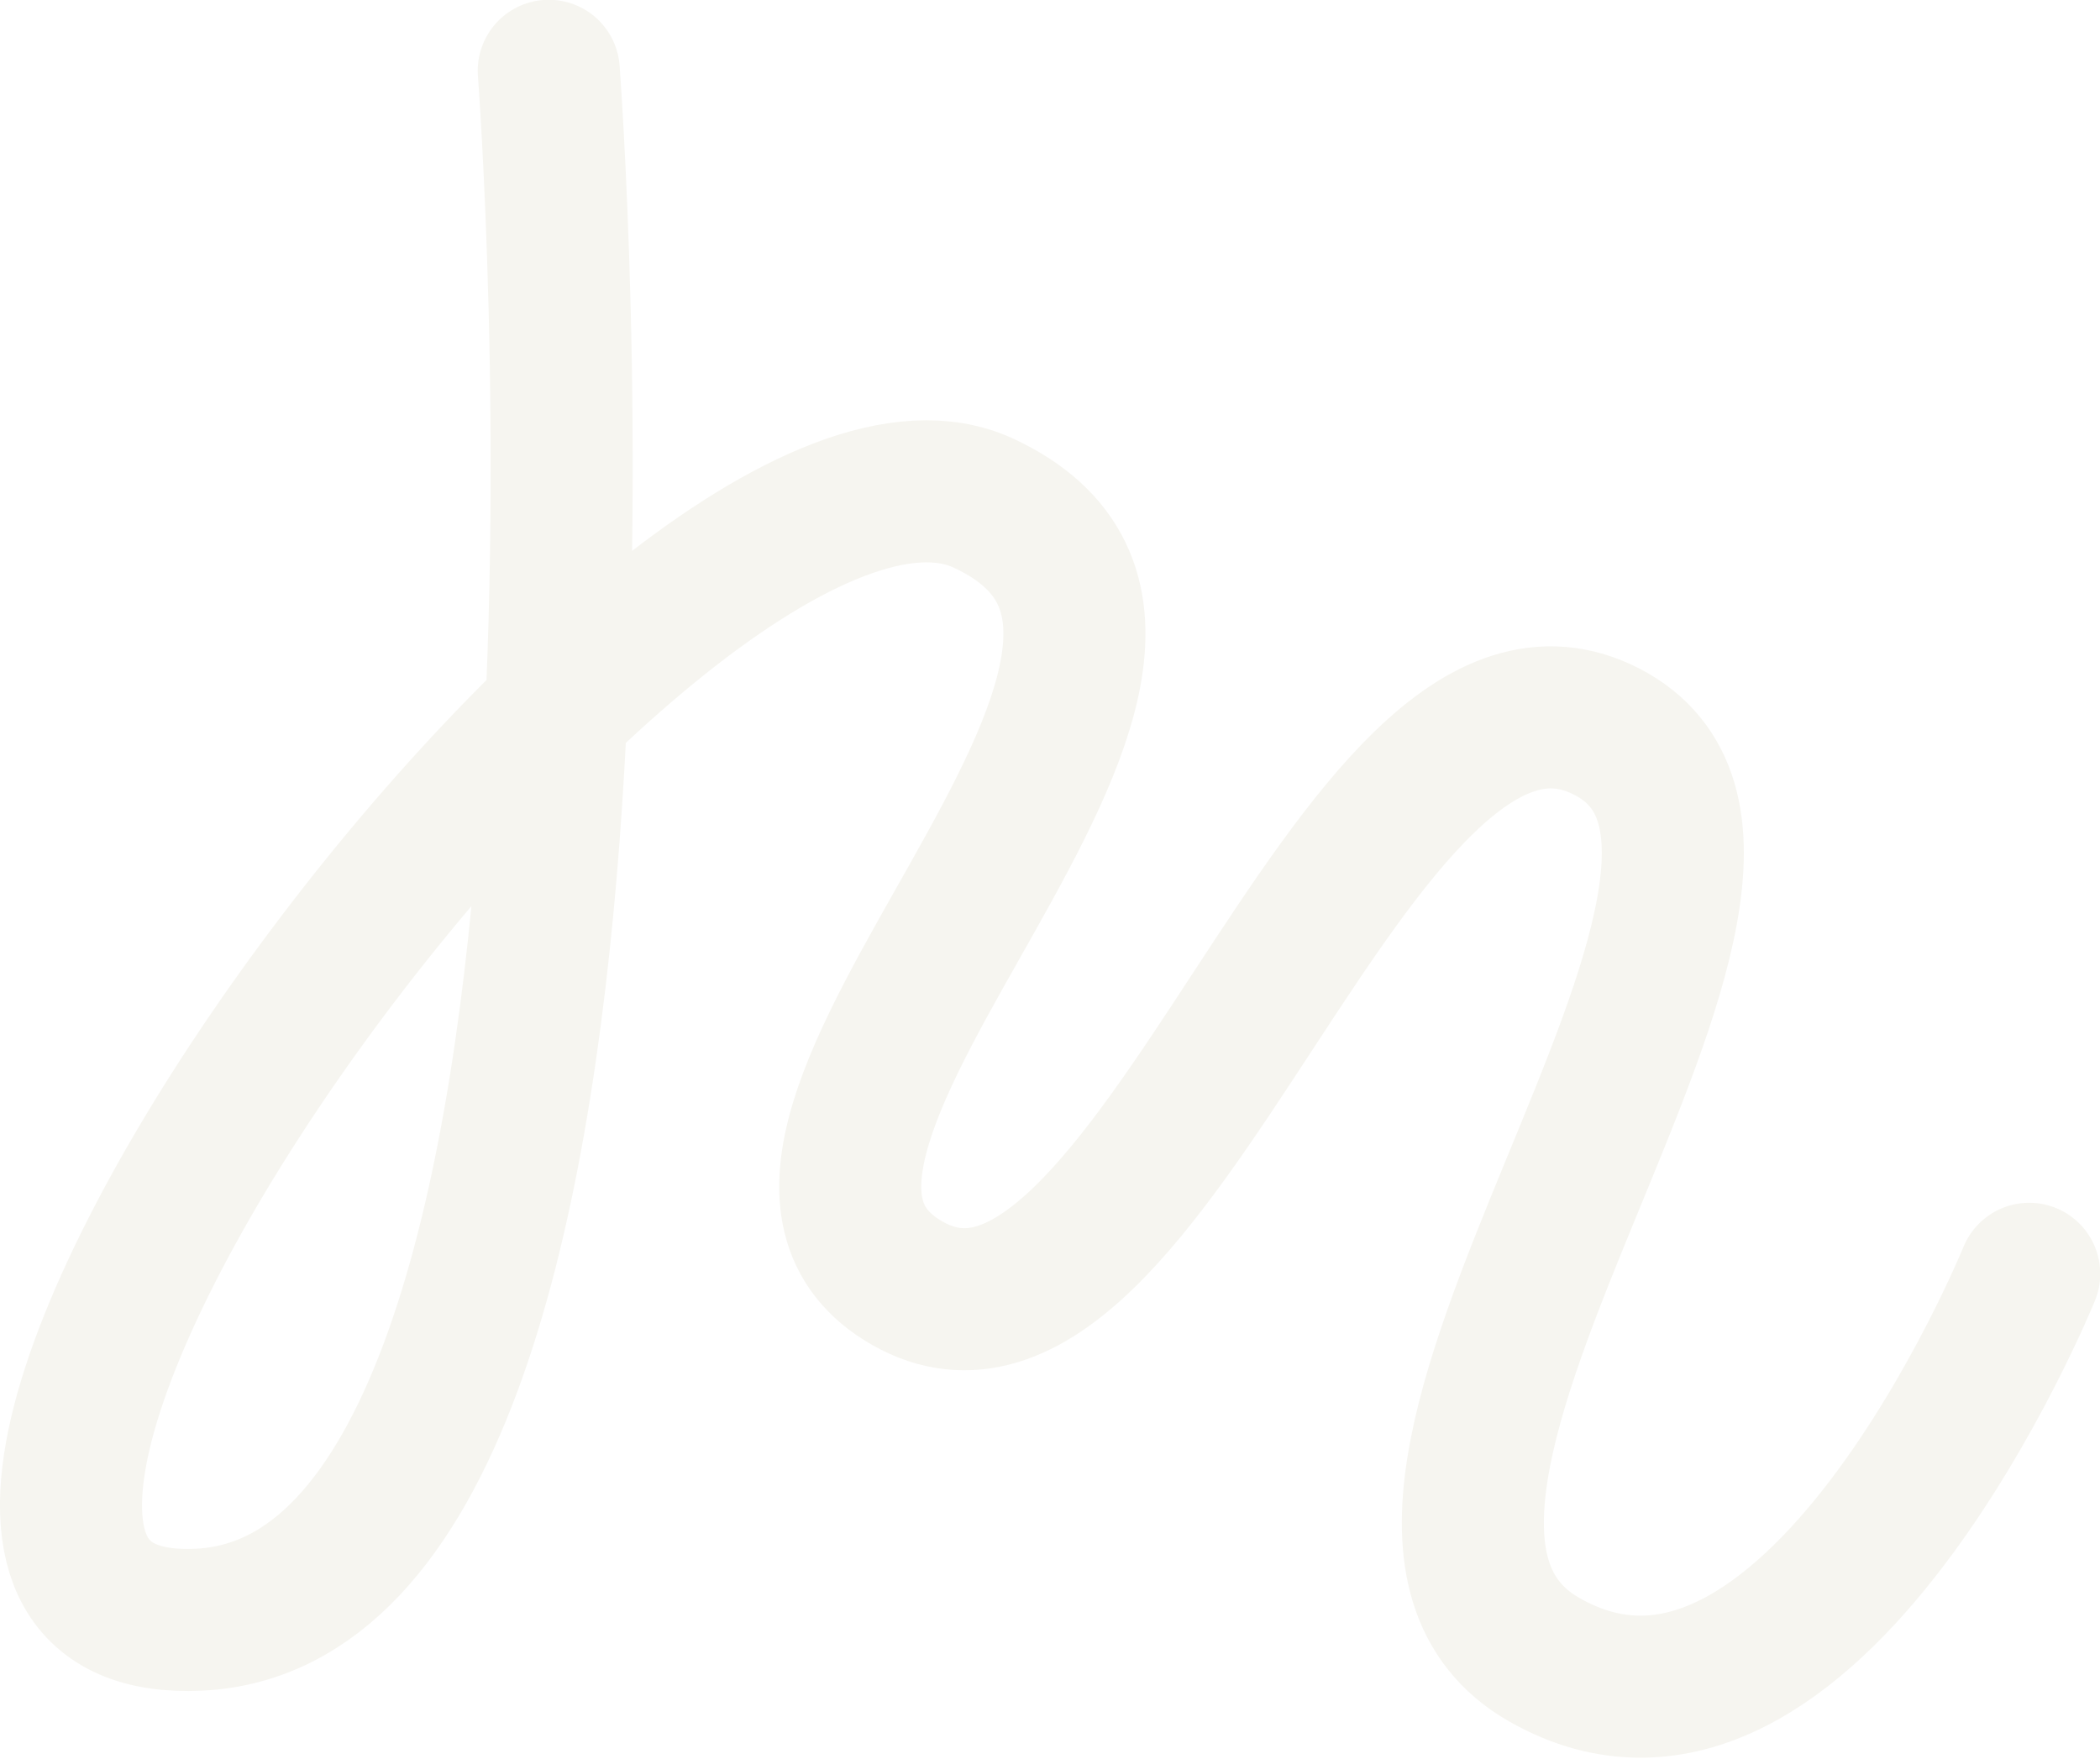
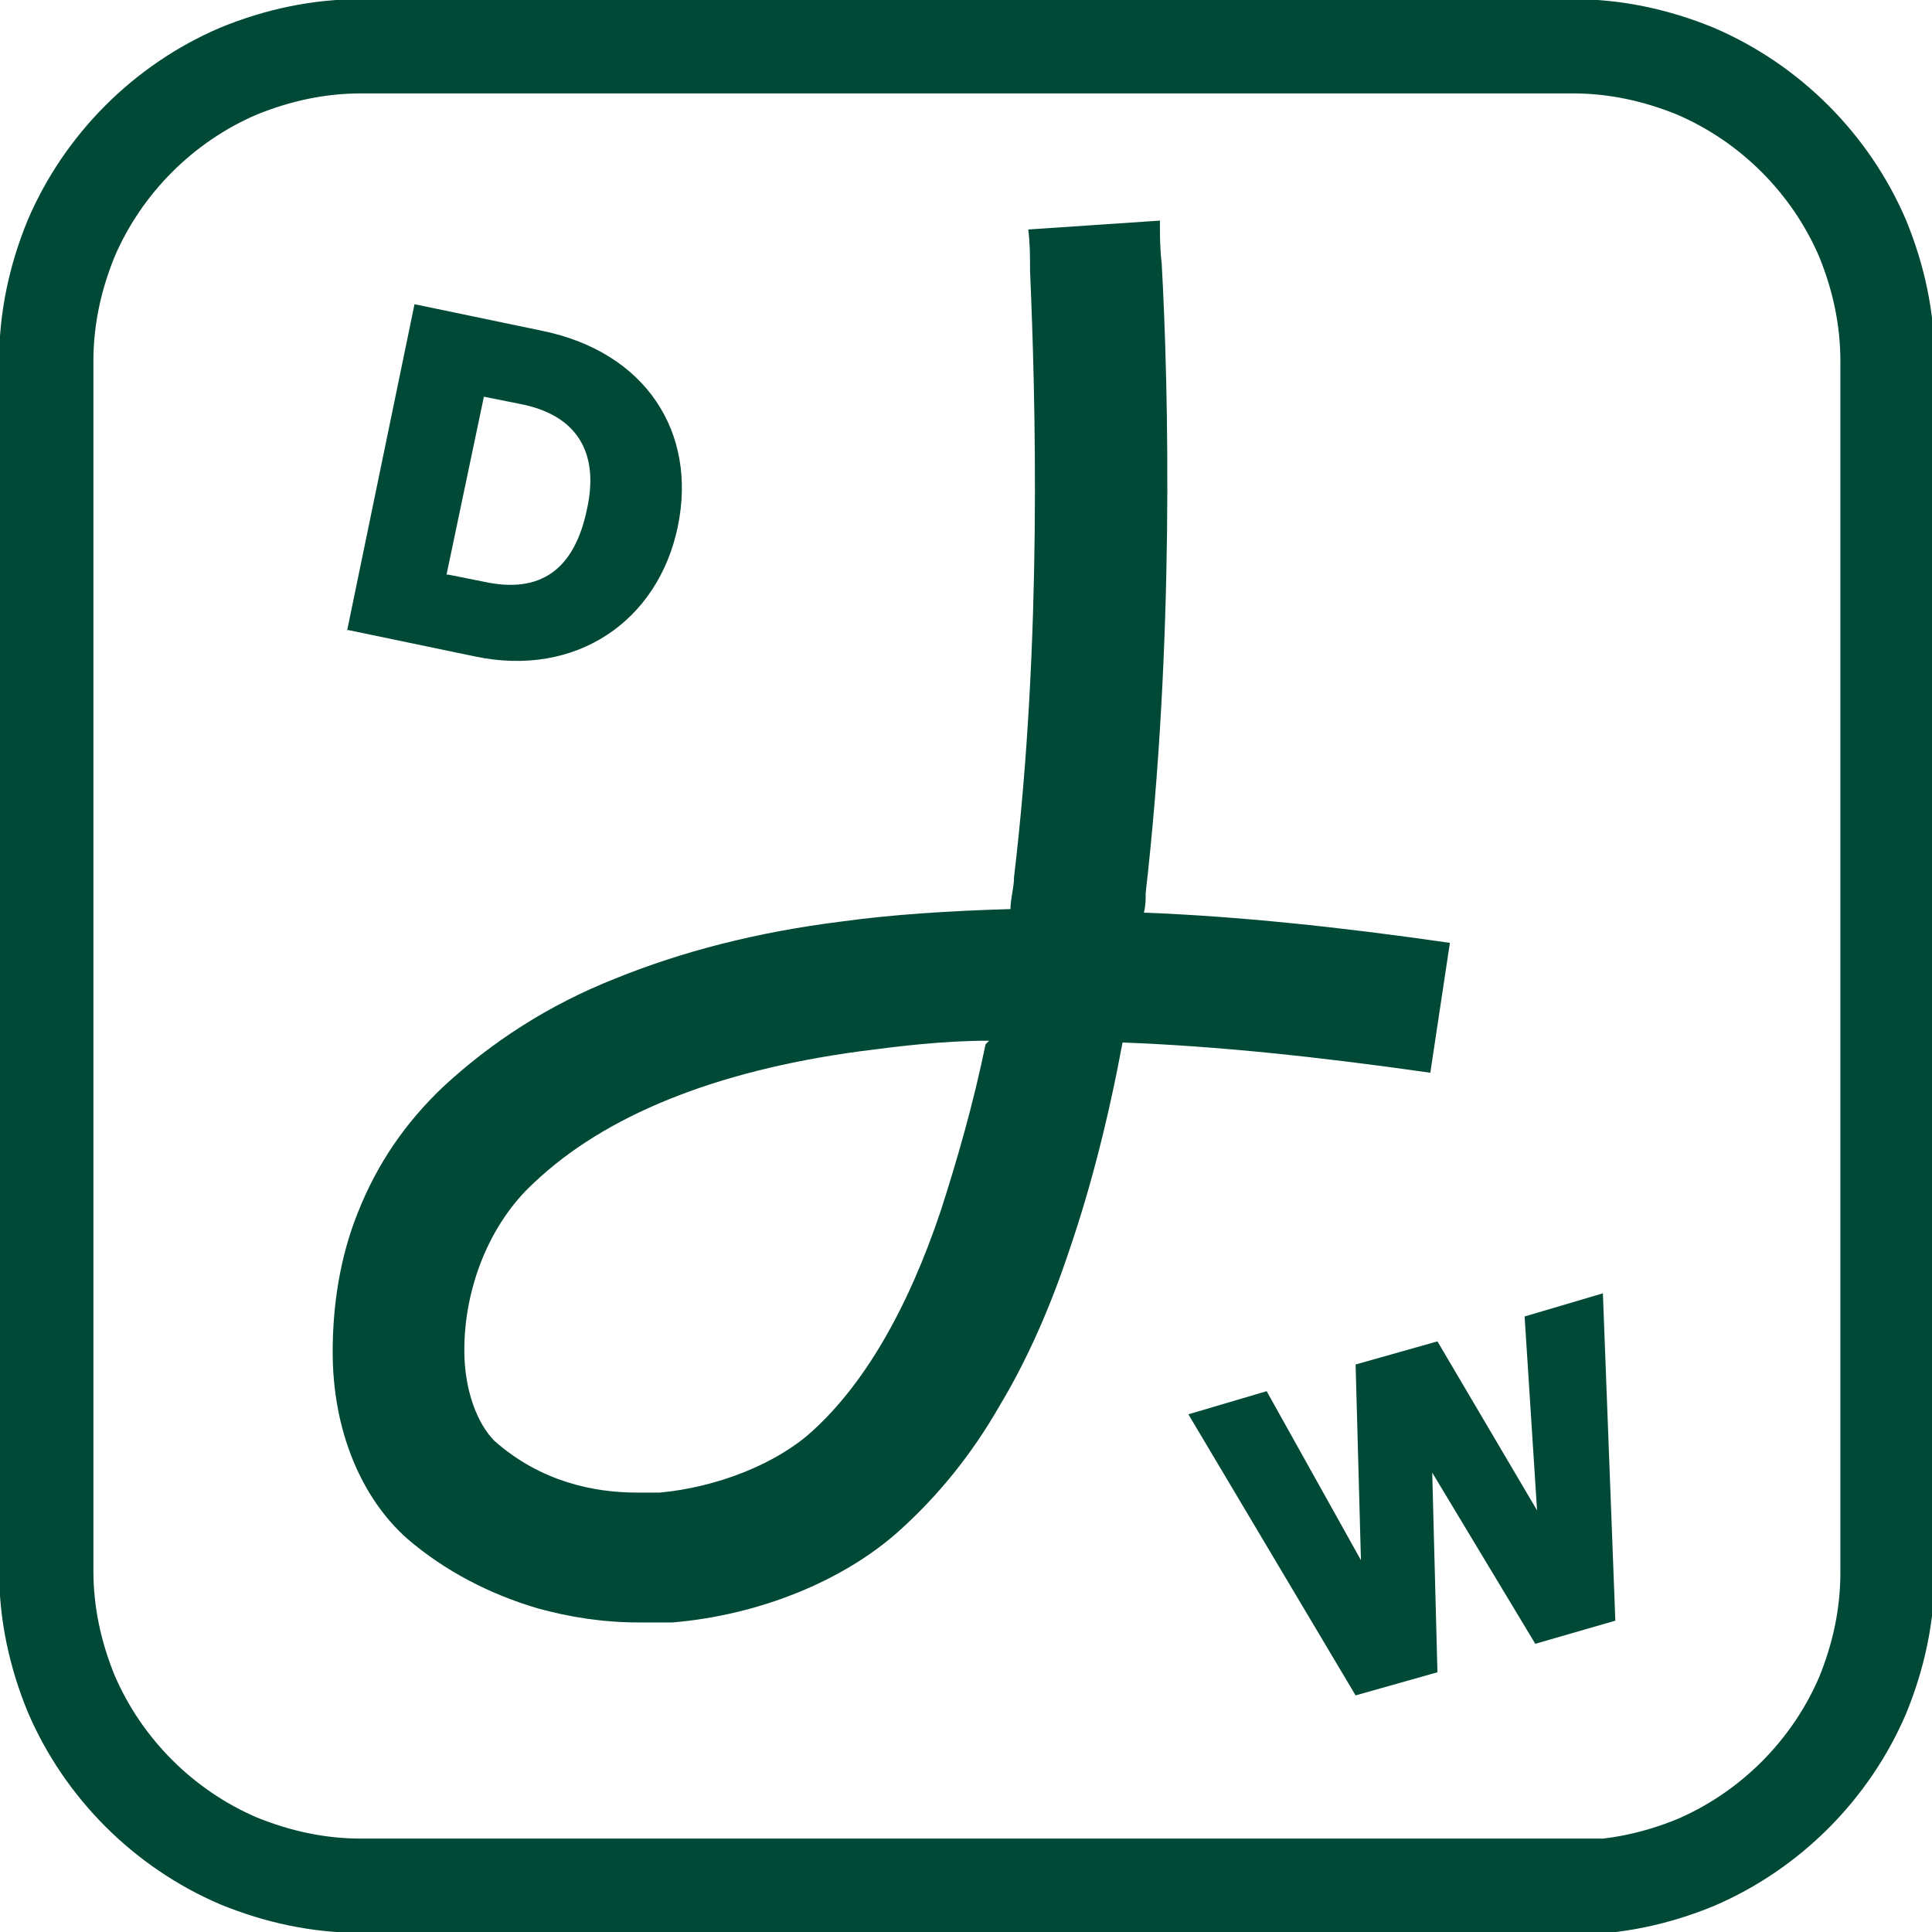
- <svg xmlns="http://www.w3.org/2000/svg" id="Layer_1" version="1.1" viewBox="0 0 44.2 37.01">
+ <svg xmlns="http://www.w3.org/2000/svg" id="Layer_1" version="1.1" viewBox="0 0 108.6 108.6">
  <defs>
    <style>
      .st0 {
        fill: none;
-         stroke: #f6f5f0;
-         stroke-linecap: round;
+         stroke: #004936;
        stroke-miterlimit: 10;
-         stroke-width: 2.99px;
+         stroke-width: 5.3px;
+       }
+ 
+       .st1 {
+         fill: #004936;
      }
    </style>
  </defs>
-   <path class="st0" d="M11.55,1.49s2.45,32.12-7.36,32.6c-9.81.47,9.81-26.61,16.51-23.5,6.7,3.11-6.75,13.49-1.6,16.42s9.36-14.38,14.72-11.61c5.36,2.77-6.92,16.33-1.32,19.53s10.21-8.12,10.21-8.12" />
+   <path class="st0" d="M88.4,106H20.3c-2.4,0-4.7-.5-6.9-1.4-2.1-.9-4-2.2-5.6-3.8-1.6-1.6-2.9-3.5-3.8-5.6-.9-2.2-1.4-4.5-1.4-6.9V20.3c0-2.4.5-4.7,1.4-6.9.9-2.1,2.2-4,3.8-5.6,1.6-1.6,3.5-2.9,5.6-3.8,2.2-.9,4.5-1.4,6.9-1.4h68.1c2.4,0,4.7.5,6.9,1.4,2.1.9,4,2.2,5.6,3.8,1.6,1.6,2.9,3.5,3.8,5.6.9,2.2,1.4,4.5,1.4,6.9v68.1c0,2.4-.5,4.7-1.4,6.9-.9,2.1-2.2,4-3.8,5.6-1.6,1.6-3.5,2.9-5.6,3.8-2.2.9-4.5,1.4-6.9,1.4Z" />
+   <path class="st1" d="M35.9,91.2c-2,0-3.9-.3-5.7-.8-2.7-.8-5.2-2.1-7.3-3.9-2.6-2.3-4.2-6.1-4.2-10.5,0-2.6.4-5.3,1.4-7.8,1.1-2.8,2.7-5.1,4.8-7.1,2.7-2.5,5.9-4.6,9.7-6.1,3.7-1.5,7.9-2.6,12.7-3.2,2.9-.4,6.1-.6,9.5-.7,0-.6.2-1.2.2-1.8,1.6-13.4,1.2-27.1.9-34.1,0-.8,0-1.5-.1-2.3l7.4-.5c0,.8,0,1.6.1,2.4.4,7.2.7,21.4-.9,35.4,0,.4,0,.7-.1,1.1,5.2.2,11,.8,17.2,1.7l-1.1,7.3c-6.3-.9-12-1.5-17.3-1.7-.8,4.3-1.8,8.2-3,11.7-1.1,3.3-2.4,6.2-3.9,8.7-1.6,2.8-3.5,5.1-5.6,7-3.2,2.9-8,4.8-12.8,5.2-.7,0-1.3,0-2,0ZM55.6,58.5c-2.6,0-5,.3-7.3.6-8.1,1.1-14.3,3.6-18.3,7.4-2.5,2.3-3.9,5.9-3.9,9.4,0,2.2.7,4.1,1.7,5.1,2.6,2.3,5.6,2.9,8,2.9.5,0,.9,0,1.3,0,3.2-.3,6.5-1.6,8.5-3.4,2.9-2.6,5.4-6.8,7.3-12.5.9-2.8,1.8-5.9,2.5-9.3Z" />
+   <path class="st1" d="M19.5,35.5l3.8-18.4,7.2,1.5c5.8,1.2,8.7,5.7,7.6,11-1.1,5.3-5.7,8.5-11.4,7.3l-7.2-1.5ZM25.2,32.3l2,.4c3.2.7,5.1-.7,5.8-4.1.7-3.2-.6-5.3-3.8-5.9l-2-.4-2.1,10Z" />
+   <path class="st1" d="M80.5,82.5l.3,11.5-4.6,1.3-9.4-15.8,4.4-1.3,5.3,9.5-.3-11,4.6-1.3,5.6,9.5-.7-10.9,4.4-1.3.7,18.4-4.5,1.3-5.9-9.8Z" />
</svg>
